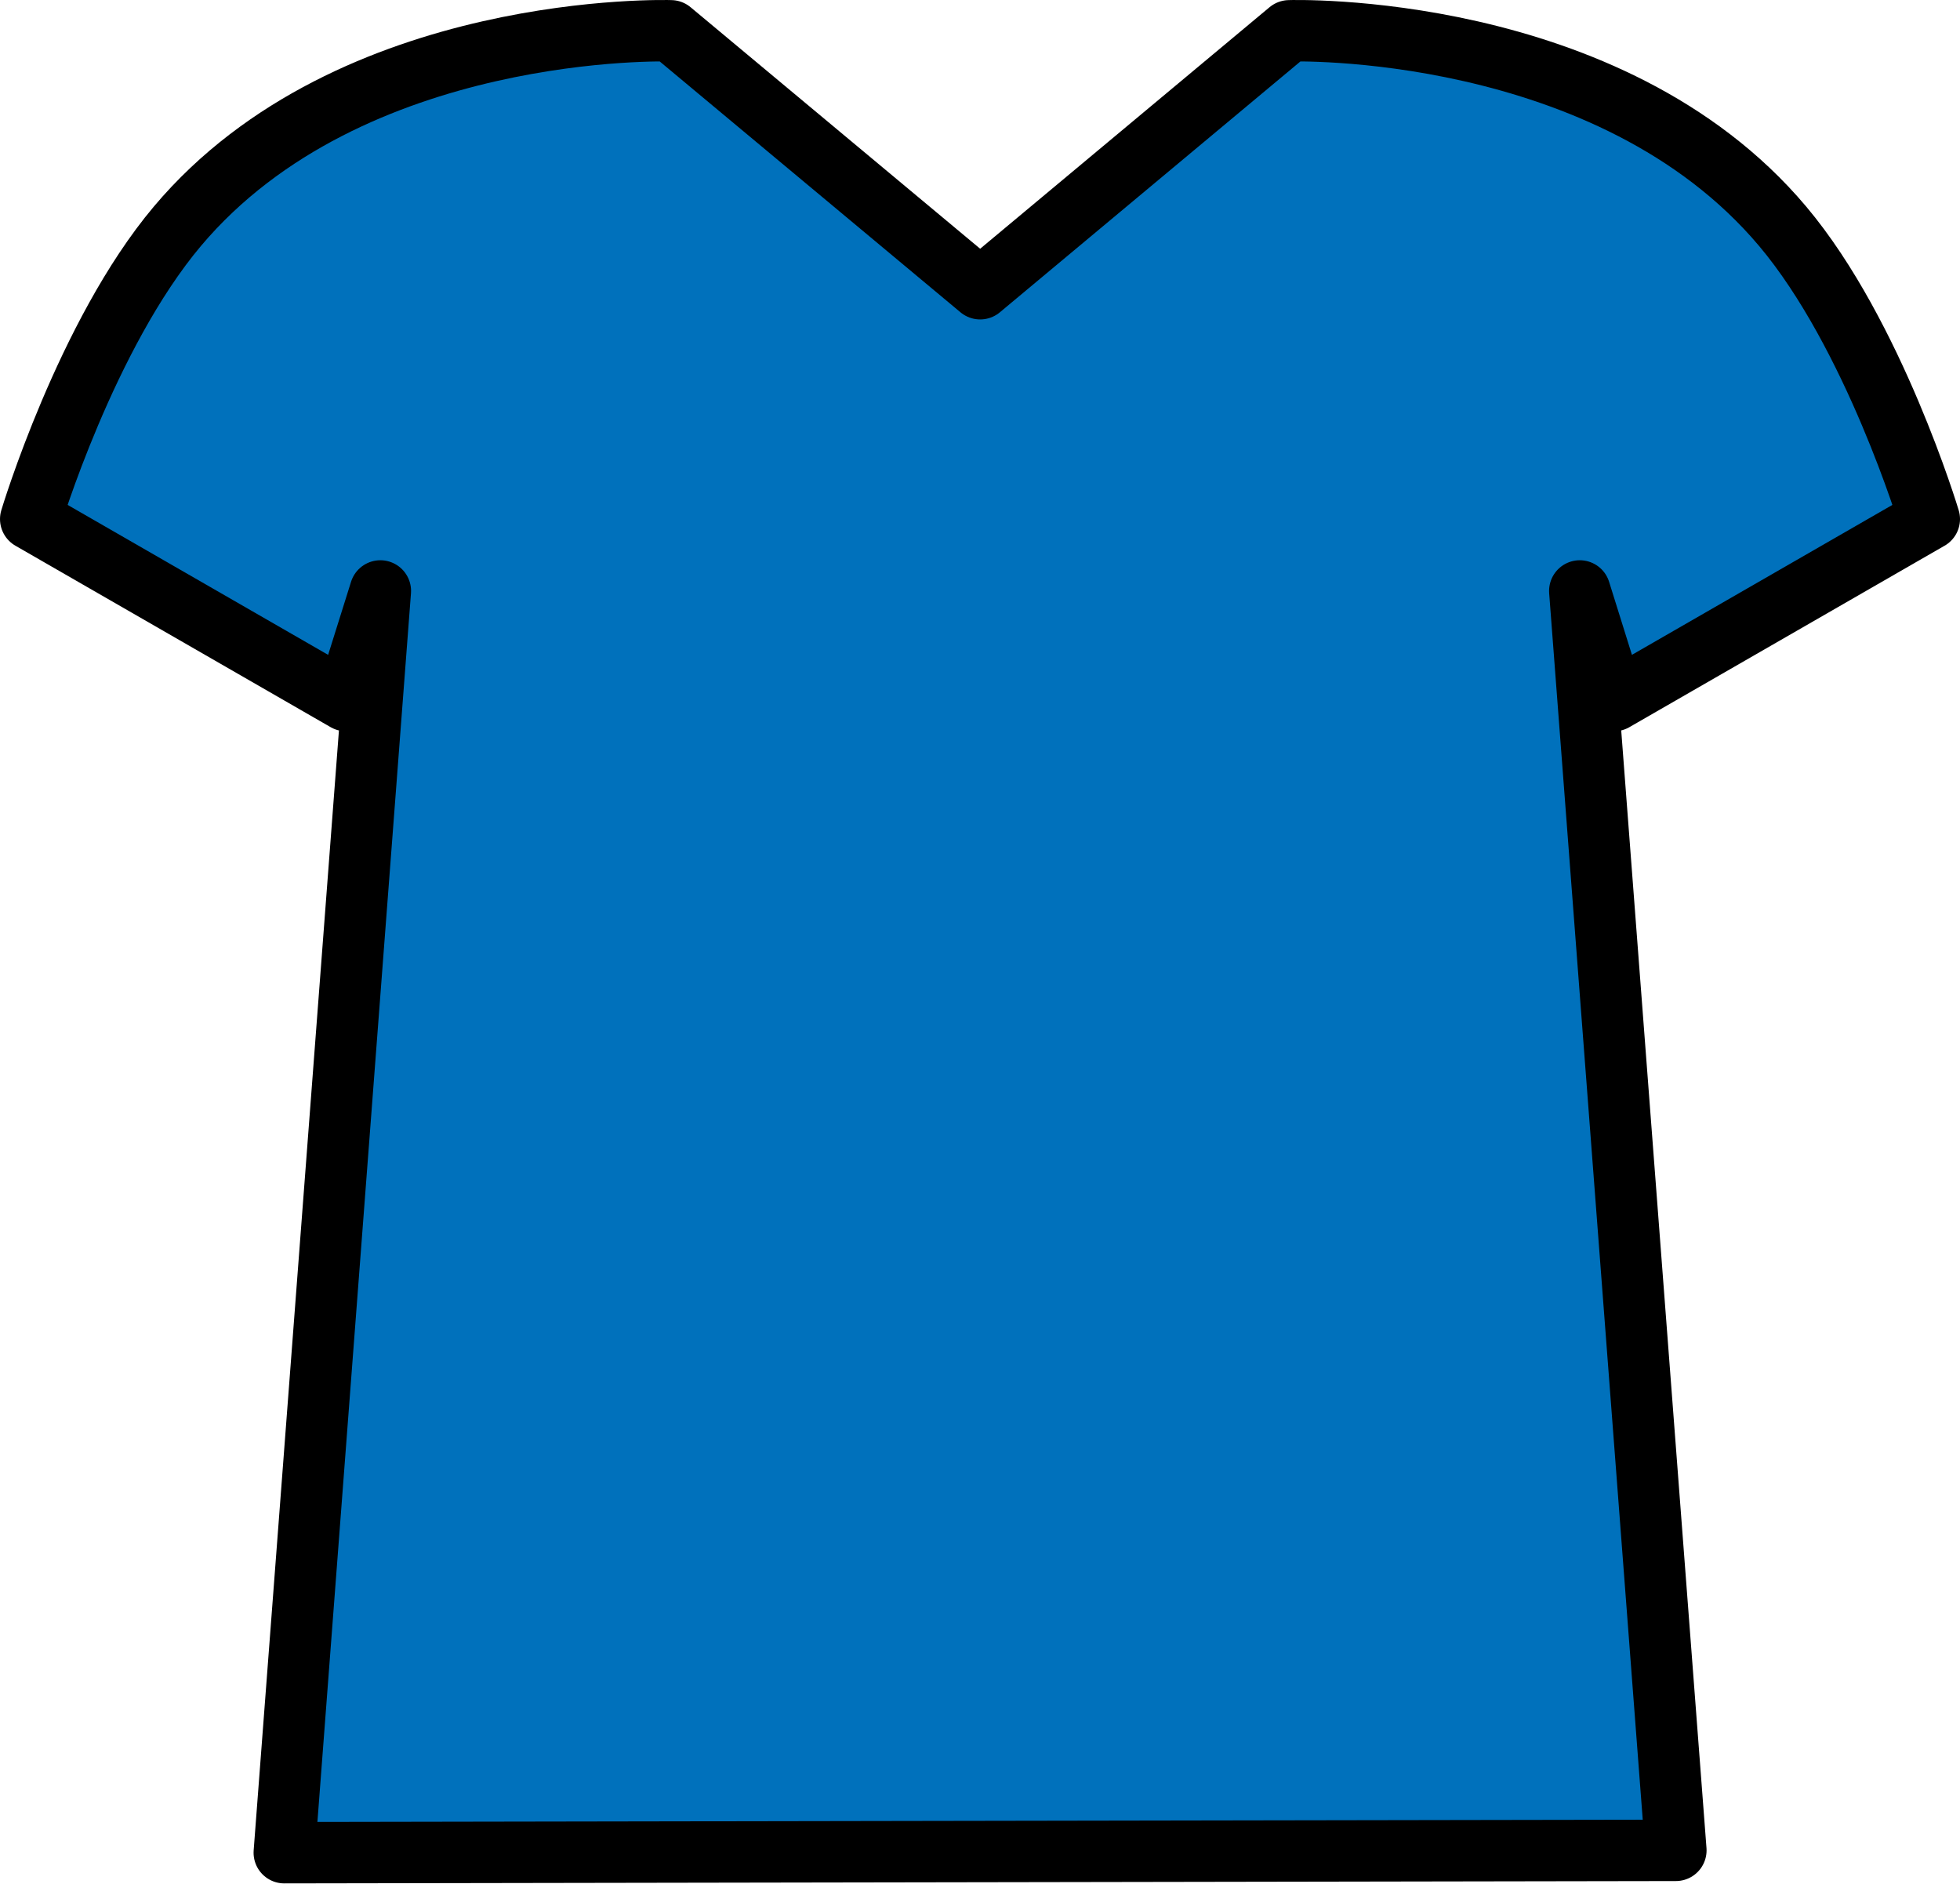
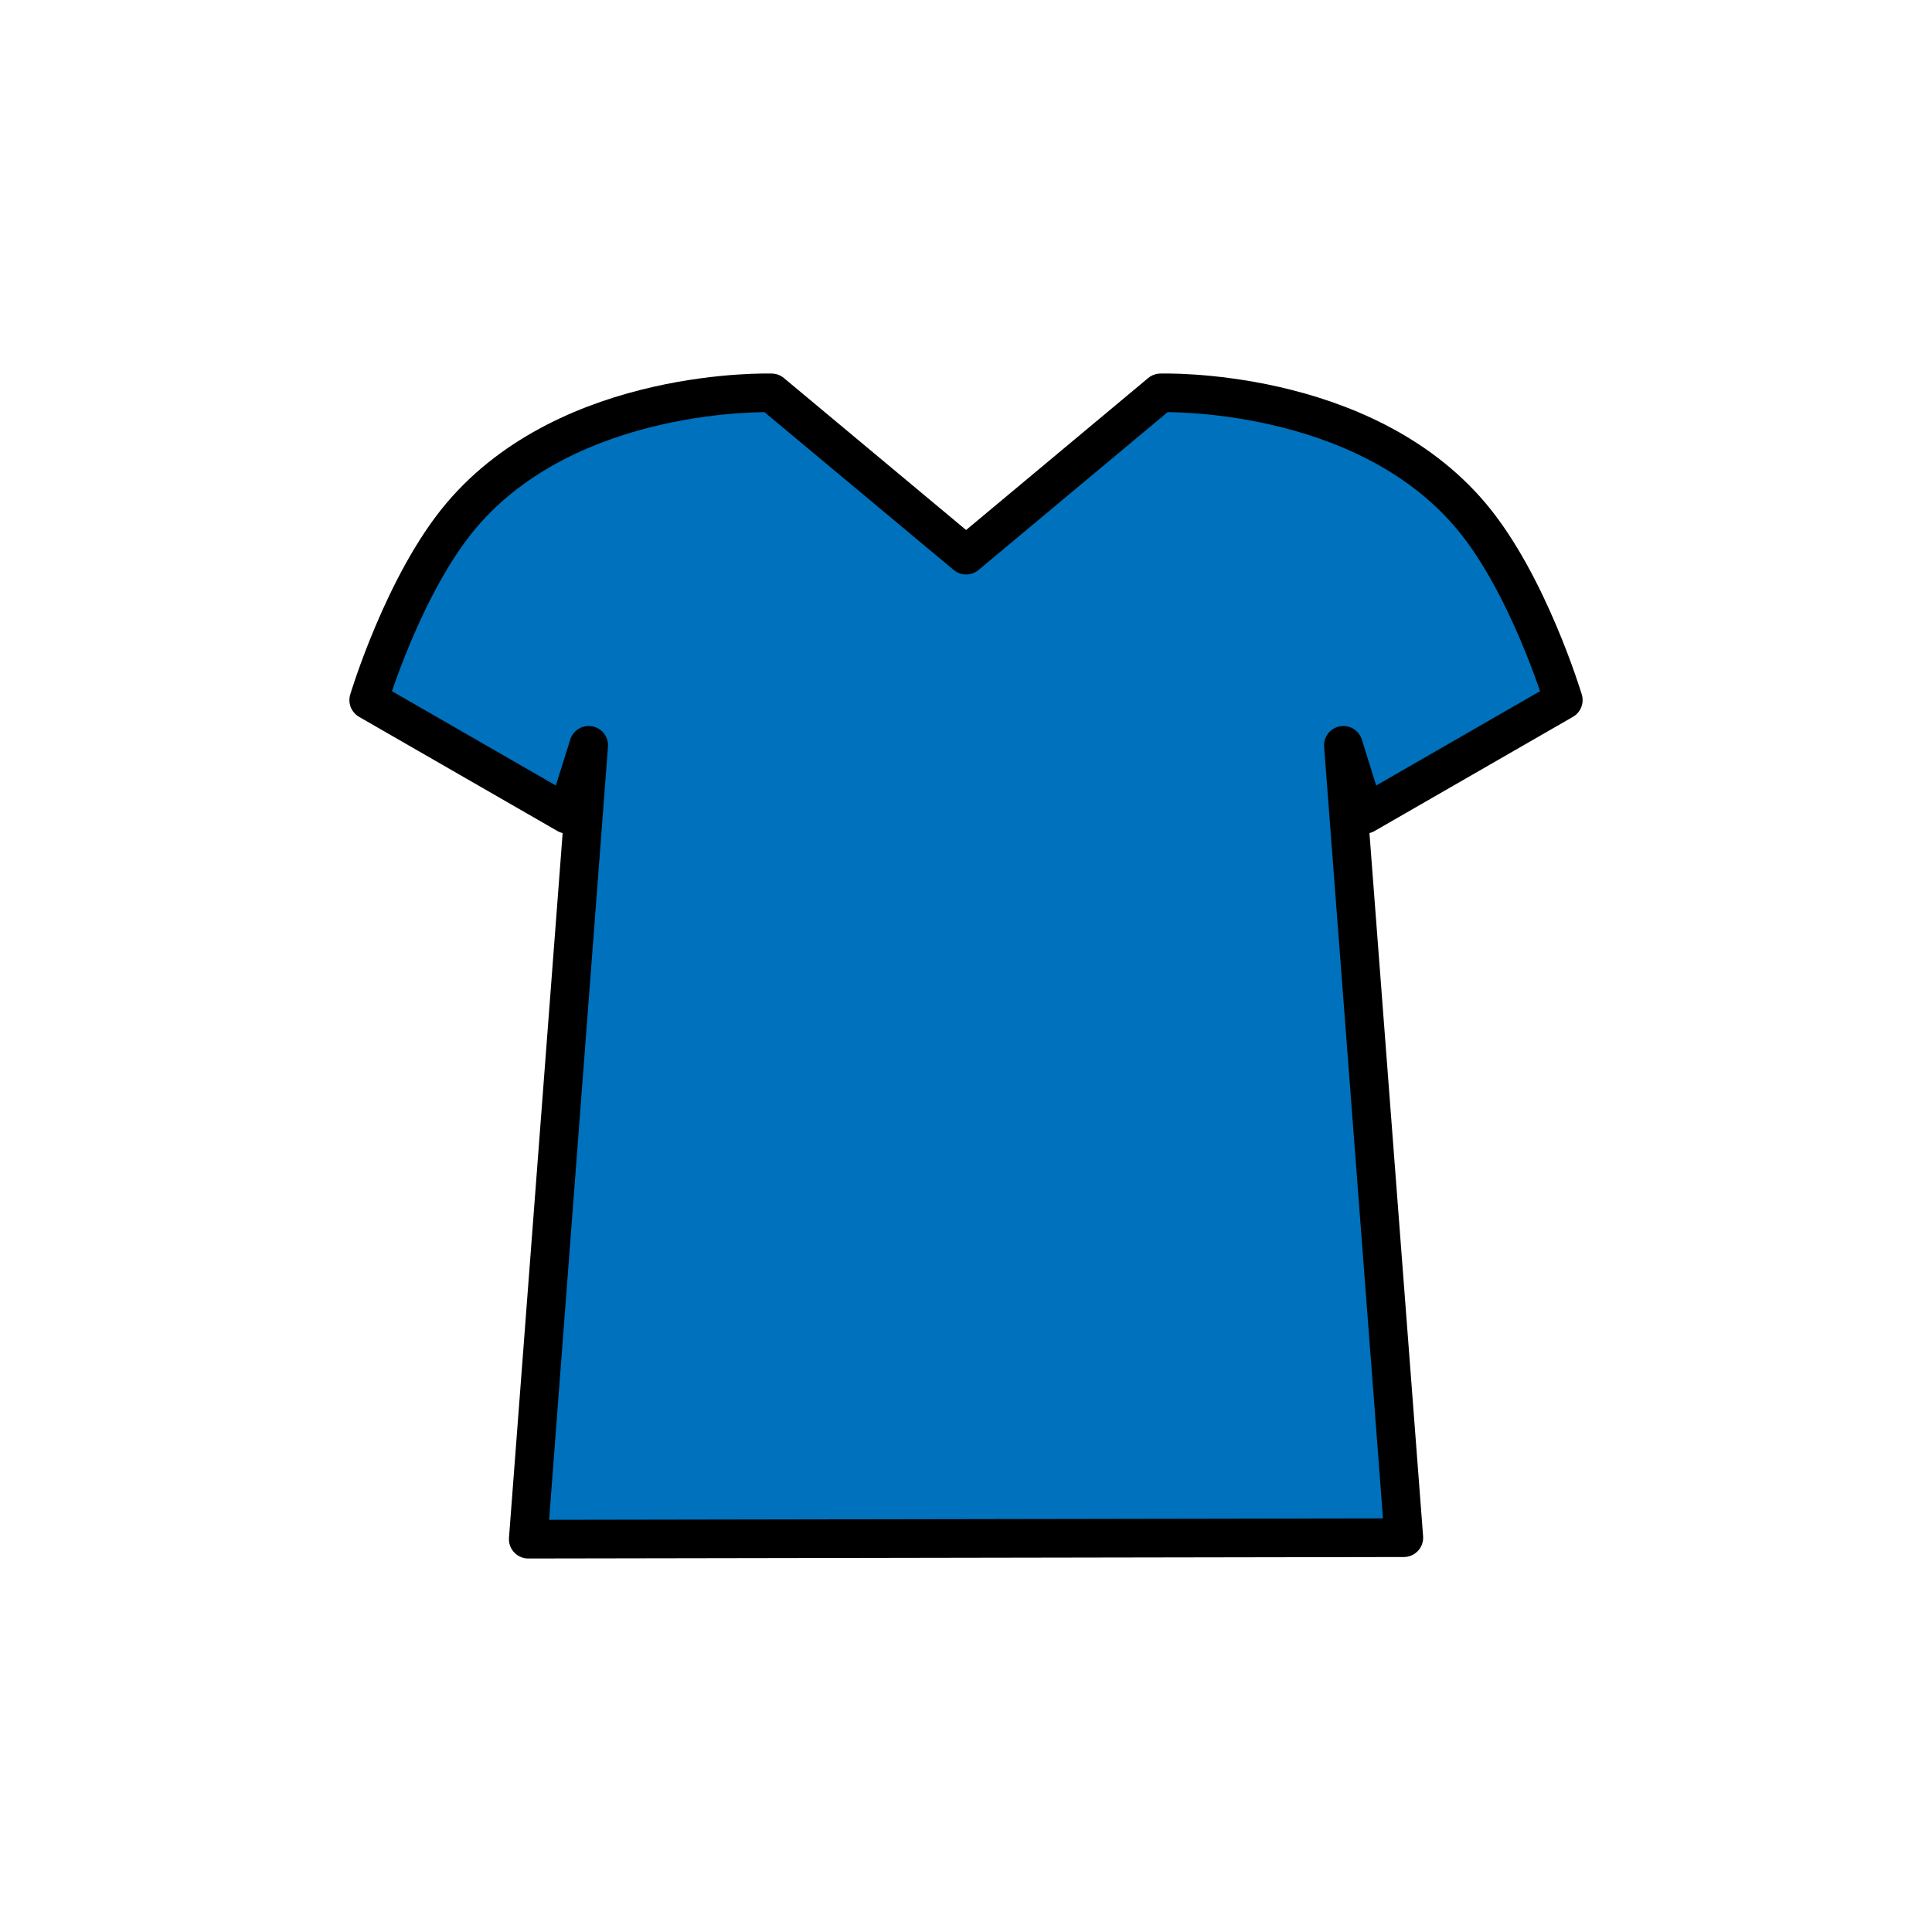
- <svg xmlns="http://www.w3.org/2000/svg" version="1.1" id="Layer_1" x="0px" y="0px" width="319.158px" height="306.677px" viewBox="380.859 458.985 319.158 306.677" enable-background="new 380.859 458.985 319.158 306.677" xml:space="preserve">
+ <svg xmlns="http://www.w3.org/2000/svg" version="1.1" id="Layer_1" x="0px" y="0px" width="500px" height="500px" viewBox="290.438 362.325 500 500" enable-background="new 290.438 362.325 500 500" xml:space="preserve">
  <g id="Layer_4" display="none">
    <rect x="-4.5" y="-295.326" display="inline" fill="#FFE9AB" width="1080" height="1920" />
  </g>
  <g id="Layer_1_1_" display="none">
    <ellipse display="inline" fill="#9B907E" cx="540.083" cy="1245" rx="242.387" ry="31" />
    <g display="inline">
-       <path fill="#FBF5B9" stroke="#000000" stroke-width="10" stroke-linecap="round" stroke-linejoin="round" stroke-miterlimit="10" d="    M327.141,786.578c17.041-61.859,58.59-219.858,66.01-251.22c8.31-35.115,34.722-53.751,60.384-62.75    c12.34-4.327,26.81-4.902,38.981-5.608C504.689,466.293,509,452,509,448.5s0-19.5,0-19.5h64c0,0,0,16,0,19.5    s5.098,17.793,17.271,18.5c12.172,0.707,24.942,1.281,37.282,5.608c25.662,8.999,51.816,27.635,60.127,62.75    c7.42,31.36,48.839,189.359,65.88,251.22c0,0,21.948,47.104,5.409,74.824c-19.747,33.098-38.778,7.098-35.778-5.902    c3.966-17.184,4.982-31-2.018-34s-6.844,30-18.844,28s11.304-49.9,11.304-49.9c-18.696-62.615-75.847-244.389-75.847-244.389    L653.573,761l-10.089,440.5c0,0,57.698,20.166,60.783,40.061c3.086,19.896-27.486,18.107-43.97,16.558S583.382,1233,583.382,1233    l-0.17-334.281c0-30.77-14.092-65.719-42.925-65.719c-28.834,0-42.801,34.949-42.801,65.719L497.44,1233    c0,0-60.436,23.566-76.917,25.117c-16.482,1.551-47.056,3.338-43.971-16.558c3.085-19.895,60.784-40.061,60.784-40.061    L427.125,761l15.662-205.789c0,0-57.147,181.772-75.845,244.389c0,0,23.308,47.9,11.308,49.9s-11.835-31-18.835-28    s-5.967,16.816-2.001,34c3,13-15.999,39-35.746,5.902C305.128,833.682,327.141,786.578,327.141,786.578z" />
+       <path fill="#FBF5B9" stroke="#000000" stroke-width="10" stroke-linecap="round" stroke-linejoin="round" stroke-miterlimit="10" d="    M327.141,786.579c17.041-61.859,58.59-219.859,66.011-251.221c8.31-35.115,34.722-53.75,60.384-62.75    c12.34-4.326,26.81-4.902,38.98-5.607C504.689,466.293,509,452,509,448.5s0-19.5,0-19.5h64c0,0,0,16,0,19.5    s5.098,17.793,17.271,18.5c12.172,0.707,24.941,1.281,37.281,5.607c25.662,9,51.816,27.635,60.127,62.75    c7.42,31.359,48.839,189.359,65.88,251.221c0,0,21.948,47.104,5.409,74.824c-19.747,33.098-38.777,7.098-35.777-5.902    c3.966-17.184,4.981-31-2.019-34s-6.844,30-18.844,28s11.304-49.9,11.304-49.9c-18.695-62.615-75.847-244.389-75.847-244.389    L653.573,761l-10.089,440.5c0,0,57.697,20.166,60.782,40.061c3.087,19.896-27.485,18.107-43.97,16.559S583.382,1233,583.382,1233    l-0.17-334.281c0-30.77-14.092-65.719-42.925-65.719c-28.834,0-42.801,34.949-42.801,65.719L497.44,1233    c0,0-60.437,23.566-76.917,25.117c-16.482,1.551-47.057,3.338-43.972-16.559c3.085-19.895,60.784-40.061,60.784-40.061    L427.125,761l15.662-205.789c0,0-57.147,181.771-75.845,244.389c0,0,23.308,47.9,11.308,49.9s-11.835-31-18.835-28    s-5.967,16.816-2.001,34c3,13-15.999,39-35.746,5.902C305.128,833.682,327.141,786.579,327.141,786.579z" />
      <g>
-         <path fill="#FBF5B9" stroke="#000000" stroke-width="10" stroke-miterlimit="10" d="M636.75,259.036     c0-48.345-37.412-87.036-97.566-87.036C479.027,172,443,210,443,259.036v68.43c0,48.702,37.029,108.036,95.279,108.036     c58.248,0,97.505-59.691,97.505-108.036L636.75,259.036z" />
+         <path fill="#FBF5B9" stroke="#000000" stroke-width="10" stroke-miterlimit="10" d="M636.75,259.036     c0-48.345-37.412-87.035-97.566-87.035C479.027,172,443,210,443,259.036v68.43c0,48.703,37.029,108.037,95.279,108.037     c58.248,0,97.505-59.691,97.505-108.037L636.75,259.036z" />
        <g>
-           <path fill="#FBF5B9" stroke="#000000" stroke-width="10" stroke-miterlimit="10" d="M637,338.595      c14,0,24.418-10.933,24.418-24.418c0-13.486-10.418-24.419-24.418-24.419V338.595z" />
-           <path fill="#FBF5B9" stroke="#000000" stroke-width="10" stroke-miterlimit="10" d="M441,289.758      c-14,0-24.418,10.933-24.418,24.418c0,13.486,10.418,24.419,24.418,24.419V289.758z" />
+           <path fill="#FBF5B9" stroke="#000000" stroke-width="10" stroke-miterlimit="10" d="M637,338.594      c14,0,24.418-10.932,24.418-24.418c0-13.485-10.418-24.418-24.418-24.418V338.594z" />
+           <path fill="#FBF5B9" stroke="#000000" stroke-width="10" stroke-miterlimit="10" d="M441,289.758      c-14,0-24.418,10.933-24.418,24.418c0,13.486,10.418,24.418,24.418,24.418V289.758z" />
        </g>
      </g>
    </g>
    <path display="inline" fill="#FBF5B9" stroke="#000000" stroke-width="10" stroke-miterlimit="10" d="M-6021.306-5894.964   c0-48.345-37.384-87.536-97.539-87.536S-6215-5945-6215-5895.964v68.43c0,48.702,37.002,108.536,95.251,108.536   s97.491-59.191,97.491-107.536L-6021.306-5894.964z" />
  </g>
  <g id="Layer_2" display="none">
-     <path display="inline" fill="#754C24" stroke="#000000" stroke-width="10" stroke-linecap="round" stroke-linejoin="round" stroke-miterlimit="10" d="   M470,172c-1.311-6.322-6.079-22.664,5-24.044c6.059-0.755,12.198,9.603,15.777,13.267c17.732,18.154,86.859-1.503,109.052,8.754   c19.728,9.119,31.882,22.419,40.167,42.075c6.275,14.888,14.534,44.188-5.95,52.742c-16.373,6.838-24.779-1.988-25.046-16.503   c-0.234-12.748-18.205-23.6-30.399-9.29c-19.601,23-59.646,17.887-33.624,0.943C571,223,517.621,223.567,507.994,238.246   c-5.438,8.291-15.704,24.363-27.842,21.603c-0.17-11.817,5.395-22.6,8.924-33.649c2.673-8.369-33.295,35.596-50.742,36.801   c-20.789,1.436,11.464-41.9,11.464-41.9S416.34,266,419.17,232S470,172,470,172z" />
+     <path display="inline" fill="#754C24" stroke="#000000" stroke-width="10" stroke-linecap="round" stroke-linejoin="round" stroke-miterlimit="10" d="   M470,172c-1.311-6.322-6.079-22.665,5-24.044c6.059-0.755,12.198,9.603,15.777,13.267c17.731,18.154,86.858-1.504,109.052,8.754   c19.728,9.119,31.882,22.419,40.167,42.074c6.275,14.889,14.534,44.189-5.95,52.742c-16.373,6.838-24.779-1.988-25.046-16.502   c-0.234-12.748-18.205-23.601-30.399-9.291c-19.601,23-59.646,17.887-33.624,0.943C571,223,517.621,223.567,507.994,238.247   c-5.438,8.291-15.704,24.362-27.842,21.603c-0.17-11.817,5.395-22.601,8.924-33.649c2.673-8.369-33.295,35.596-50.742,36.801   c-20.789,1.437,11.464-41.899,11.464-41.899S416.34,266,419.17,232S470,172,470,172z" />
    <g display="inline">
      <circle fill="#FBF5B9" stroke="#000000" stroke-width="10" stroke-linecap="round" stroke-linejoin="round" stroke-miterlimit="10" cx="498.5" cy="299.5" r="3.5" />
      <circle fill="#FBF5B9" stroke="#000000" stroke-width="10" stroke-linecap="round" stroke-linejoin="round" stroke-miterlimit="10" cx="581.5" cy="299.5" r="3.5" />
-       <path fill="none" stroke="#000000" stroke-width="10" stroke-linecap="round" stroke-linejoin="round" stroke-miterlimit="10" d="    M483.639,281.758c6.902-8.025,20.803-9.261,29.924-1.421" />
-       <path fill="none" stroke="#000000" stroke-width="10" stroke-linecap="round" stroke-linejoin="round" stroke-miterlimit="10" d="    M596.563,282.758c-6.901-8.025-20.802-9.261-29.924-1.421" />
+       <path fill="none" stroke="#000000" stroke-width="10" stroke-linecap="round" stroke-linejoin="round" stroke-miterlimit="10" d="    M483.639,281.758c6.902-8.025,20.804-9.262,29.924-1.422" />
+       <path fill="none" stroke="#000000" stroke-width="10" stroke-linecap="round" stroke-linejoin="round" stroke-miterlimit="10" d="    M596.563,282.758c-6.9-8.025-20.802-9.262-29.924-1.422" />
    </g>
-     <path display="inline" fill="none" stroke="#000000" stroke-width="10" stroke-linecap="round" stroke-linejoin="round" stroke-miterlimit="10" d="   M526.125,336.125c7.669,7.669,20.083,7.669,27.75,0" />
-     <path display="inline" fill="none" stroke="#000000" stroke-width="10" stroke-linecap="round" stroke-linejoin="round" stroke-miterlimit="10" d="   M504.25,369c0,0,6.5,20.608,35.5,20.608s36-20.608,36-20.608" />
+     <path display="inline" fill="none" stroke="#000000" stroke-width="10" stroke-linecap="round" stroke-linejoin="round" stroke-miterlimit="10" d="   M526.125,336.125c7.669,7.668,20.083,7.668,27.75,0" />
+     <path display="inline" fill="none" stroke="#000000" stroke-width="10" stroke-linecap="round" stroke-linejoin="round" stroke-miterlimit="10" d="   M504.25,369c0,0,6.5,20.607,35.5,20.607s36-20.607,36-20.607" />
  </g>
  <g id="Layer_3">
-     <path fill="#0071BC" stroke="#000000" stroke-width="10" stroke-linecap="round" stroke-linejoin="round" stroke-miterlimit="10" d="   M653.75,760.28l-15.646-205.069l5.582,17.847l51.332-29.55c0,0-9.018-30.036-23.879-47.677   C642.881,462.283,590.789,464,590.789,464l-50.323,42l-50.358-42c0,0-52.107-1.717-80.366,31.831   c-14.86,17.642-23.882,47.677-23.882,47.677l51.336,29.55l5.598-17.847L427.15,760.662L653.75,760.28z" />
-     <path display="none" fill="#22B573" stroke="#000000" stroke-width="10" stroke-linecap="round" stroke-linejoin="round" stroke-miterlimit="10" d="   M653.75,760.28l-15.646-205.069l5.582,17.847l51.332-29.55c0,0-9.018-30.036-23.879-47.677   C642.881,462.283,610.789,464,610.789,464l-70.323,72l-70.358-72c0,0-32.107-1.717-60.366,31.831   c-14.86,17.642-23.882,47.677-23.882,47.677l51.336,29.55l5.598-17.847L427.15,760.662L653.75,760.28z" />
-     <path display="none" fill="#D4145A" stroke="#000000" stroke-width="10" stroke-linecap="round" stroke-linejoin="round" stroke-miterlimit="10" d="   M653.75,760.28l-15.646-205.069l5.582,17.847l51.332-29.55c0,0-9.018-30.036-23.879-47.677   C642.881,462.283,590.789,464,590.789,464s-4.19,22-50.323,22s-50.358-22-50.358-22s-52.107-1.717-80.366,31.831   c-14.86,17.642-23.882,47.677-23.882,47.677l51.336,29.55l5.598-17.847L427.15,760.662L653.75,760.28z" />
-     <path display="none" fill="#C7A315" stroke="#000000" stroke-width="10" stroke-linecap="round" stroke-linejoin="round" stroke-miterlimit="10" d="   M756.107,775.508c0,0-66.021-257.036-80.883-274.677c-28.258-33.548-84.4-36.831-84.4-36.831s-4.227,22-50.358,22   s-50.358-22-50.358-22s-56.107,3.283-84.366,36.831c-14.86,17.642-80.882,274.677-80.882,274.677l47.336,17.55l70.598-237.847   L427.15,760.662l226.585-0.382l0.081,0.382l-15.679-205.451l70.634,237.847L756.107,775.508z" />
-     <path display="none" fill="#6881C1" stroke="#000000" stroke-width="10" stroke-miterlimit="10" d="M583.381,1193l-0.441-293.281   c0-30.77-16.325-64.719-36.994-64.719h-10.713c-20.672,0-37.87,33.949-37.87,64.719l-0.691,292.32l-60.67-1.727L427.5,762h226   l-10,426L583.381,1193z" />
-     <path display="none" fill="#444F77" stroke="#000000" stroke-width="10" stroke-linecap="round" stroke-linejoin="round" stroke-miterlimit="10" d="   M427.5,762l-9,161.313l98.42,11.728l1.441-35.32c0-30.77,11.894-51.719,22.227-51.719s22.352,20.949,22.352,51.719l0.191,36.28   L663,921l-10-159H427.5z" />
+     <path fill="#0071BC" stroke="#000000" stroke-width="10" stroke-linecap="round" stroke-linejoin="round" stroke-miterlimit="10" d="   M653.75,760.28l-15.646-205.068l5.582,17.846l51.332-29.549c0,0-9.018-30.037-23.879-47.678   c-28.258-33.547-80.35-31.83-80.35-31.83l-50.323,42l-50.357-42c0,0-52.107-1.717-80.366,31.83   c-14.86,17.643-23.882,47.678-23.882,47.678l51.336,29.549l5.598-17.846L427.15,760.663L653.75,760.28z" />
+     <path display="none" fill="#22B573" stroke="#000000" stroke-width="10" stroke-linecap="round" stroke-linejoin="round" stroke-miterlimit="10" d="   M653.75,760.28l-15.646-205.068l5.582,17.846l51.332-29.549c0,0-9.018-30.037-23.879-47.678   c-28.258-33.547-60.35-31.83-60.35-31.83l-70.323,72l-70.357-72c0,0-32.107-1.717-60.366,31.83   c-14.86,17.643-23.882,47.678-23.882,47.678l51.336,29.549l5.598-17.846L427.15,760.663L653.75,760.28z" />
+     <path display="none" fill="#D4145A" stroke="#000000" stroke-width="10" stroke-linecap="round" stroke-linejoin="round" stroke-miterlimit="10" d="   M653.75,760.28l-15.646-205.068l5.582,17.846l51.332-29.549c0,0-9.018-30.037-23.879-47.678   c-28.258-33.547-80.35-31.83-80.35-31.83s-4.19,22-50.323,22s-50.357-22-50.357-22s-52.107-1.717-80.366,31.83   c-14.86,17.643-23.882,47.678-23.882,47.678l51.336,29.549l5.598-17.846L427.15,760.663L653.75,760.28z" />
+     <path display="none" fill="#C7A315" stroke="#000000" stroke-width="10" stroke-linecap="round" stroke-linejoin="round" stroke-miterlimit="10" d="   M756.107,775.508c0,0-66.021-257.037-80.884-274.678C646.966,467.284,590.824,464,590.824,464s-4.228,22-50.358,22   s-50.358-22-50.358-22s-56.106,3.283-84.365,36.83c-14.86,17.643-80.882,274.678-80.882,274.678l47.336,17.549l70.598-237.846   L427.15,760.663l226.585-0.383l0.081,0.383l-15.68-205.451l70.635,237.846L756.107,775.508z" />
+     <path display="none" fill="#6881C1" stroke="#000000" stroke-width="10" stroke-miterlimit="10" d="M583.381,1193l-0.44-293.281   c0-30.77-16.325-64.719-36.994-64.719h-10.713c-20.673,0-37.87,33.949-37.87,64.719l-0.691,292.32l-60.67-1.727L427.5,762h226   l-10,426L583.381,1193z" />
+     <path display="none" fill="#444F77" stroke="#000000" stroke-width="10" stroke-linecap="round" stroke-linejoin="round" stroke-miterlimit="10" d="   M427.5,762l-9,161.313l98.42,11.729l1.441-35.32c0-30.77,11.894-51.719,22.227-51.719s22.352,20.949,22.352,51.719L563.131,936   L663,921l-10-159H427.5z" />
    <g display="none">
-       <path display="inline" fill="#534741" stroke="#000000" stroke-width="10" stroke-linecap="round" stroke-linejoin="round" stroke-miterlimit="10" d="    M645.484,1201.5c0,0,57.698,20.166,60.783,40.061c3.086,19.896-29.486,18.107-45.97,16.558S583.382,1233,583.382,1233    l-0.17-32.281C596.851,1209.396,638.75,1216.564,645.484,1201.5z" />
-       <path display="inline" fill="#534741" stroke="#000000" stroke-width="10" stroke-linecap="round" stroke-linejoin="round" stroke-miterlimit="10" d="    M435.2,1201.499c0,0-57.699,20.166-60.784,40.062c-3.085,19.895,29.487,18.106,45.97,16.557    c16.483-1.55,76.917-25.117,76.917-25.117l0.17-32.281C483.834,1209.395,441.935,1216.564,435.2,1201.499z" />
+       <path display="inline" fill="#534741" stroke="#000000" stroke-width="10" stroke-linecap="round" stroke-linejoin="round" stroke-miterlimit="10" d="    M645.484,1201.5c0,0,57.697,20.166,60.782,40.061c3.087,19.896-29.485,18.107-45.97,16.559S583.382,1233,583.382,1233    l-0.17-32.281C596.851,1209.397,638.75,1216.565,645.484,1201.5z" />
+       <path display="inline" fill="#534741" stroke="#000000" stroke-width="10" stroke-linecap="round" stroke-linejoin="round" stroke-miterlimit="10" d="    M435.2,1201.499c0,0-57.699,20.166-60.784,40.063c-3.085,19.895,29.487,18.105,45.97,16.557    c16.483-1.549,76.917-25.117,76.917-25.117l0.17-32.281C483.834,1209.395,441.935,1216.565,435.2,1201.499z" />
    </g>
  </g>
</svg>
